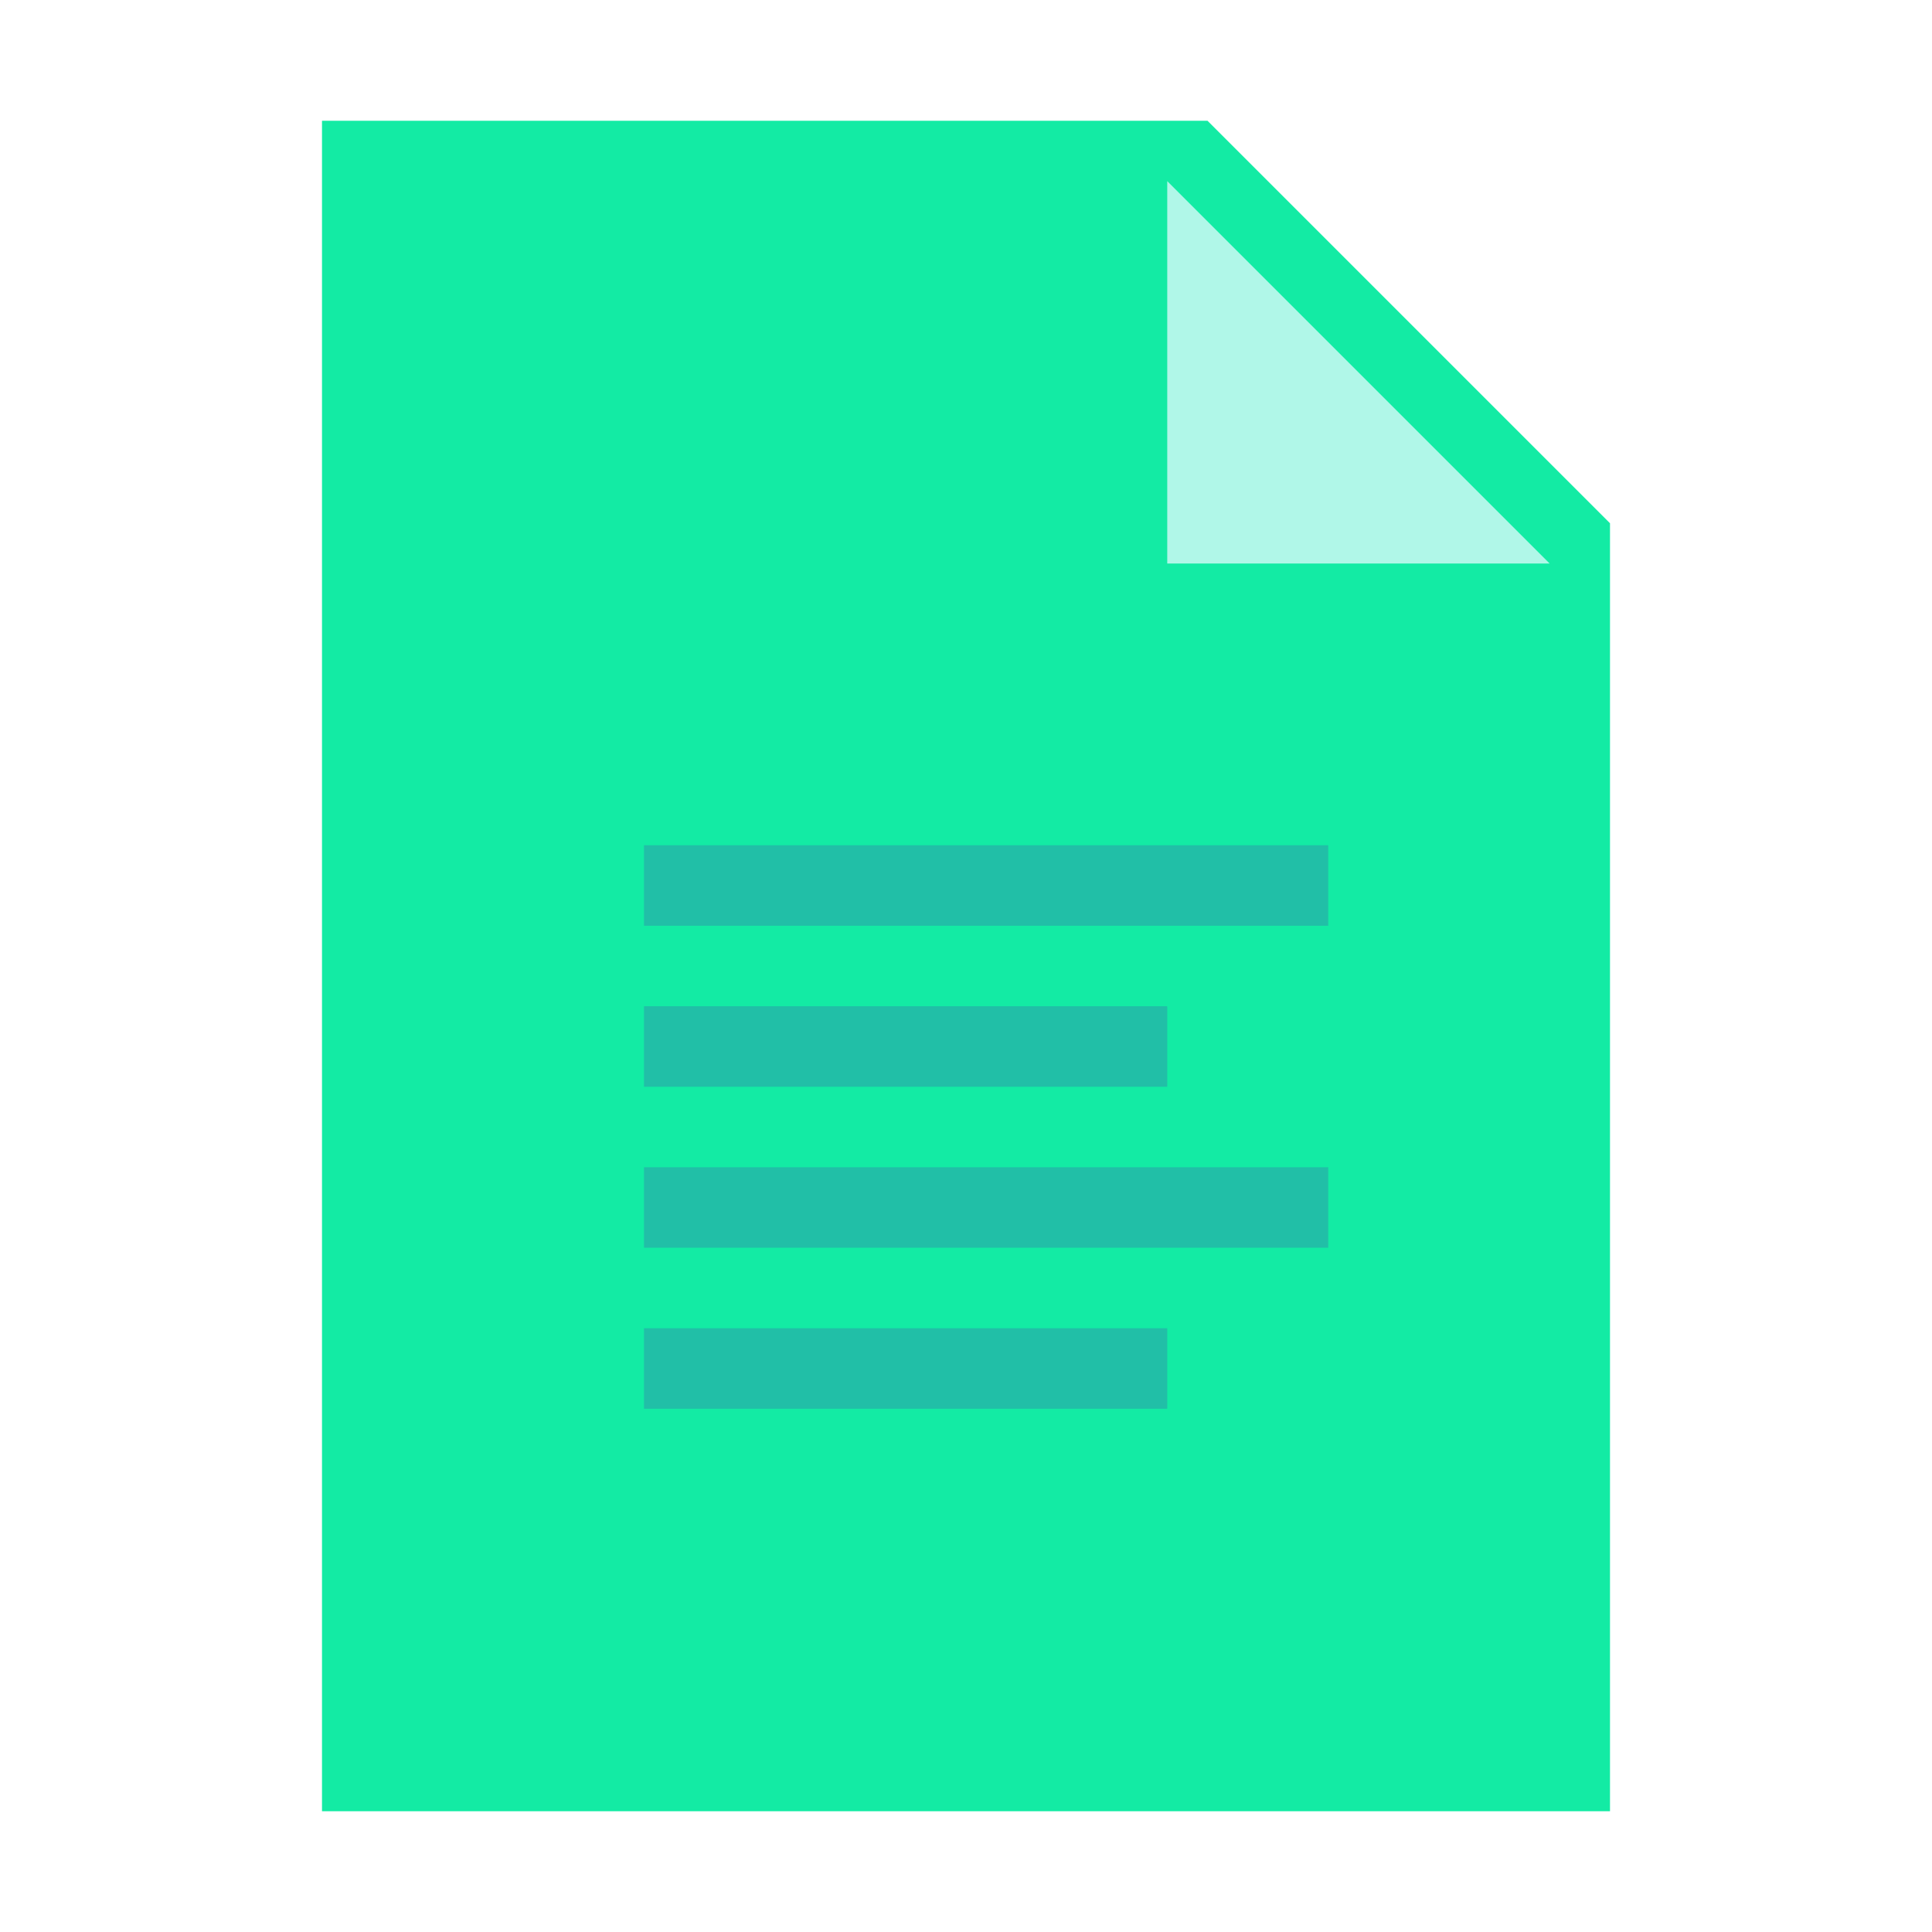
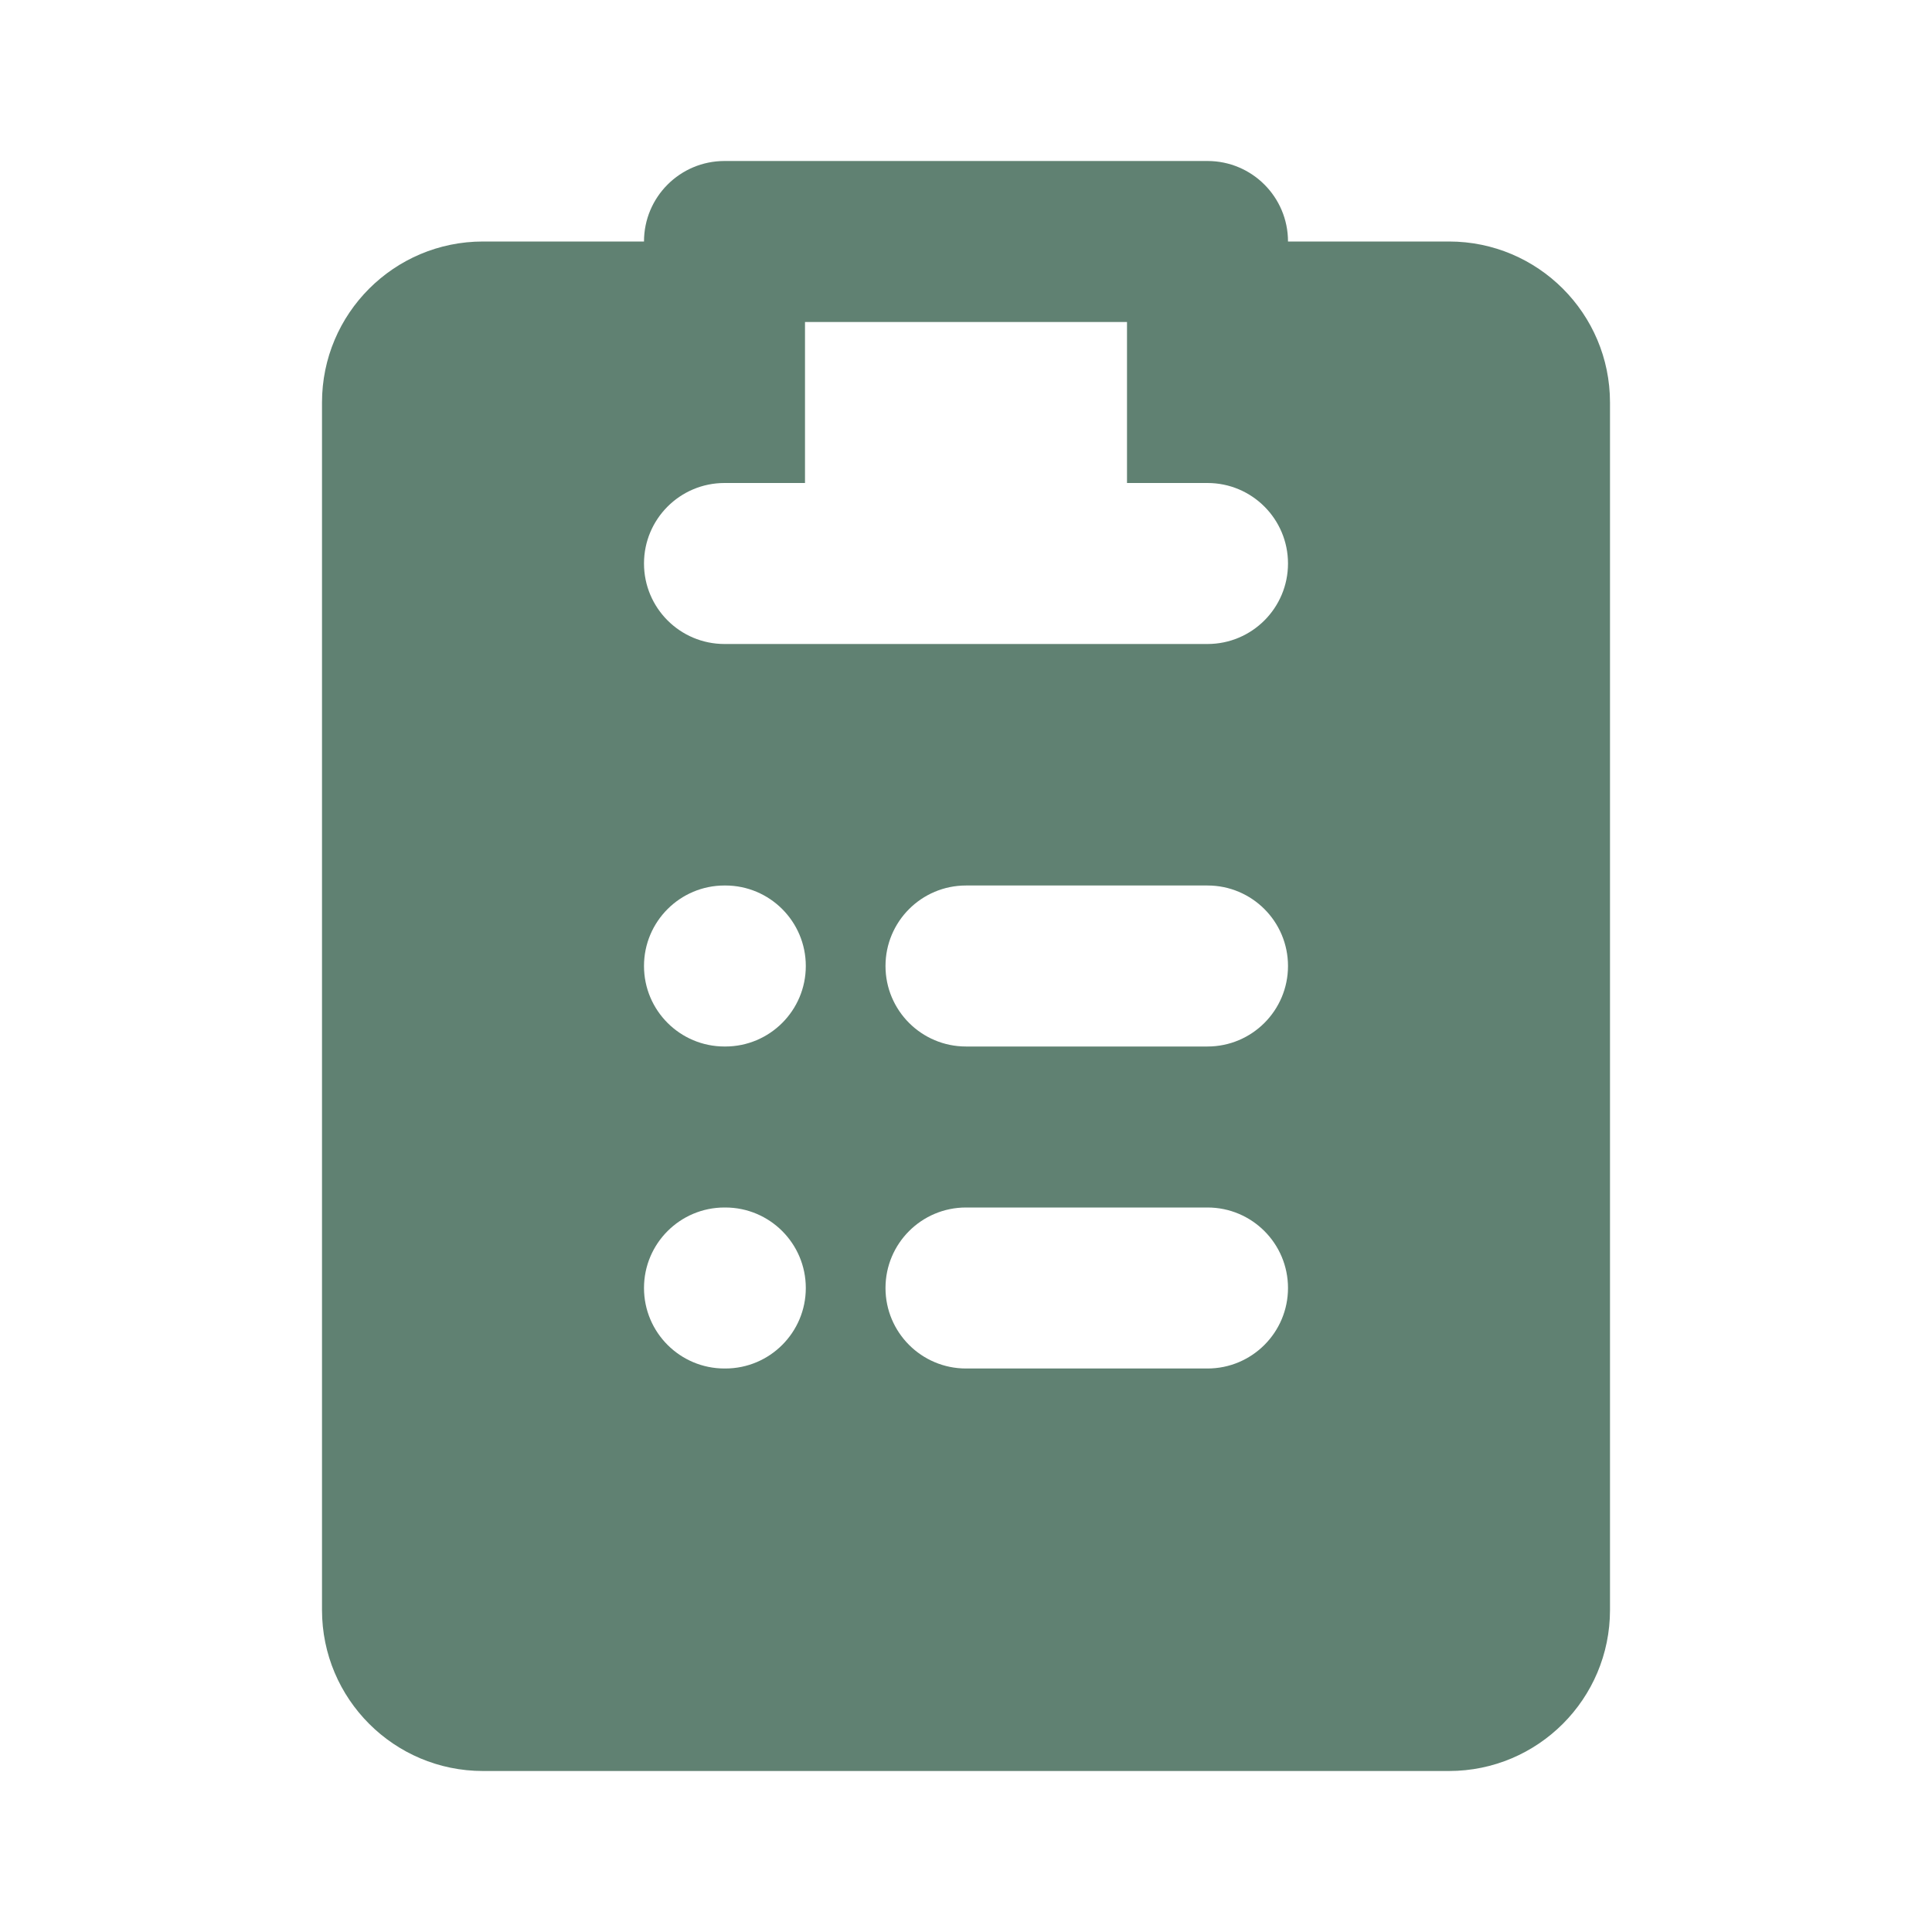
- <svg xmlns="http://www.w3.org/2000/svg" x="0px" y="0px" width="100" height="100" viewBox="0,0,256,256">
-   <g fill="none" fill-rule="nonzero" stroke="none" stroke-width="1" stroke-linecap="butt" stroke-linejoin="miter" stroke-miterlimit="10" stroke-dasharray="" stroke-dashoffset="0" font-family="none" font-weight="none" font-size="none" text-anchor="none" style="mix-blend-mode: normal">
-     <g transform="scale(5.33333,5.33333)">
-       <path d="M40,45h-32v-42h22l10,10z" fill="#13EBA4" />
-       <path d="M38.5,14h-9.5v-9.5z" fill="#B0F7E8" />
-       <path d="M16,21h17v2h-17zM16,25h13v2h-13zM16,29h17v2h-17zM16,33h13v2h-13z" fill="#21BFA7" />
-     </g>
-   </g>
+ <svg xmlns="http://www.w3.org/2000/svg" class="w-6 h-6 text-gray-800 dark:text-white" aria-hidden="true" fill="#608172" viewBox="0 0 24 24">
+   <path fill-rule="evenodd" d="M8 3a1 1 0 0 1 1-1h6a1 1 0 0 1 1 1h2a2 2 0 0 1 2 2v15a2 2 0 0 1-2 2H6a2 2 0 0 1-2-2V5a2 2 0 0 1 2-2h2Zm6 1h-4v2H9a1 1 0 0 0 0 2h6a1 1 0 1 0 0-2h-1V4Zm-3 8a1 1 0 0 1 1-1h3a1 1 0 1 1 0 2h-3a1 1 0 0 1-1-1Zm-2-1a1 1 0 1 0 0 2h.01a1 1 0 1 0 0-2H9Zm2 5a1 1 0 0 1 1-1h3a1 1 0 1 1 0 2h-3a1 1 0 0 1-1-1Zm-2-1a1 1 0 1 0 0 2h.01a1 1 0 1 0 0-2H9Z" clip-rule="evenodd" />
</svg>
